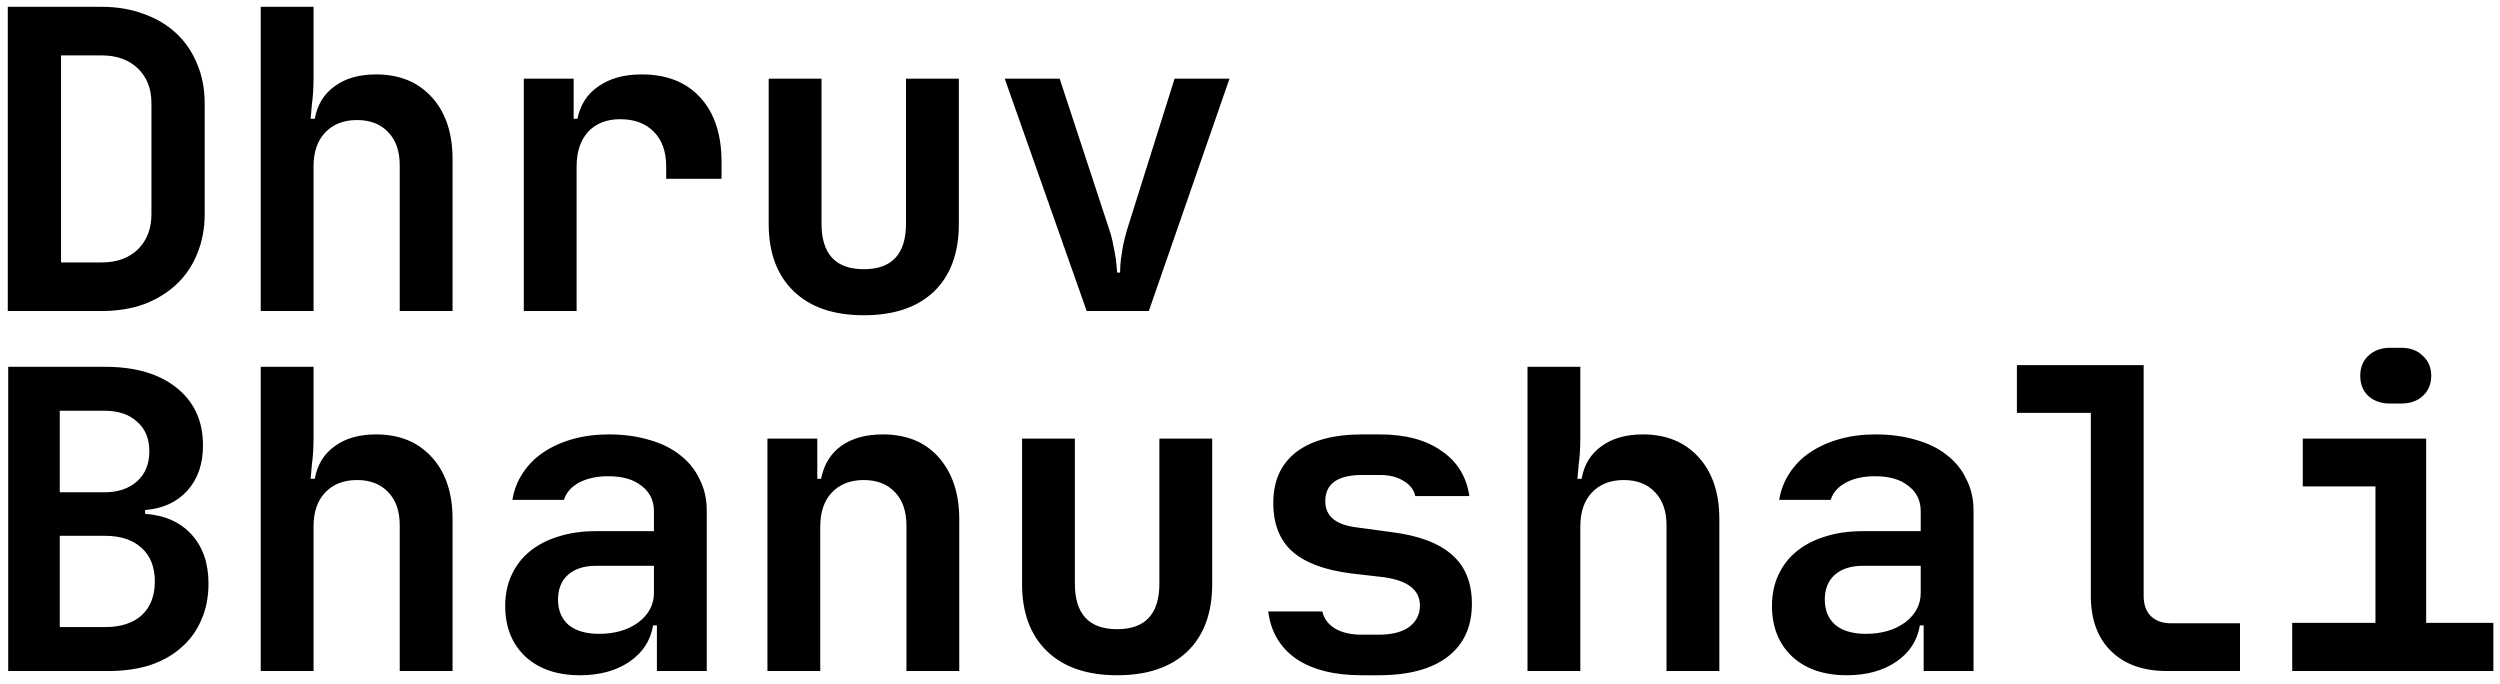
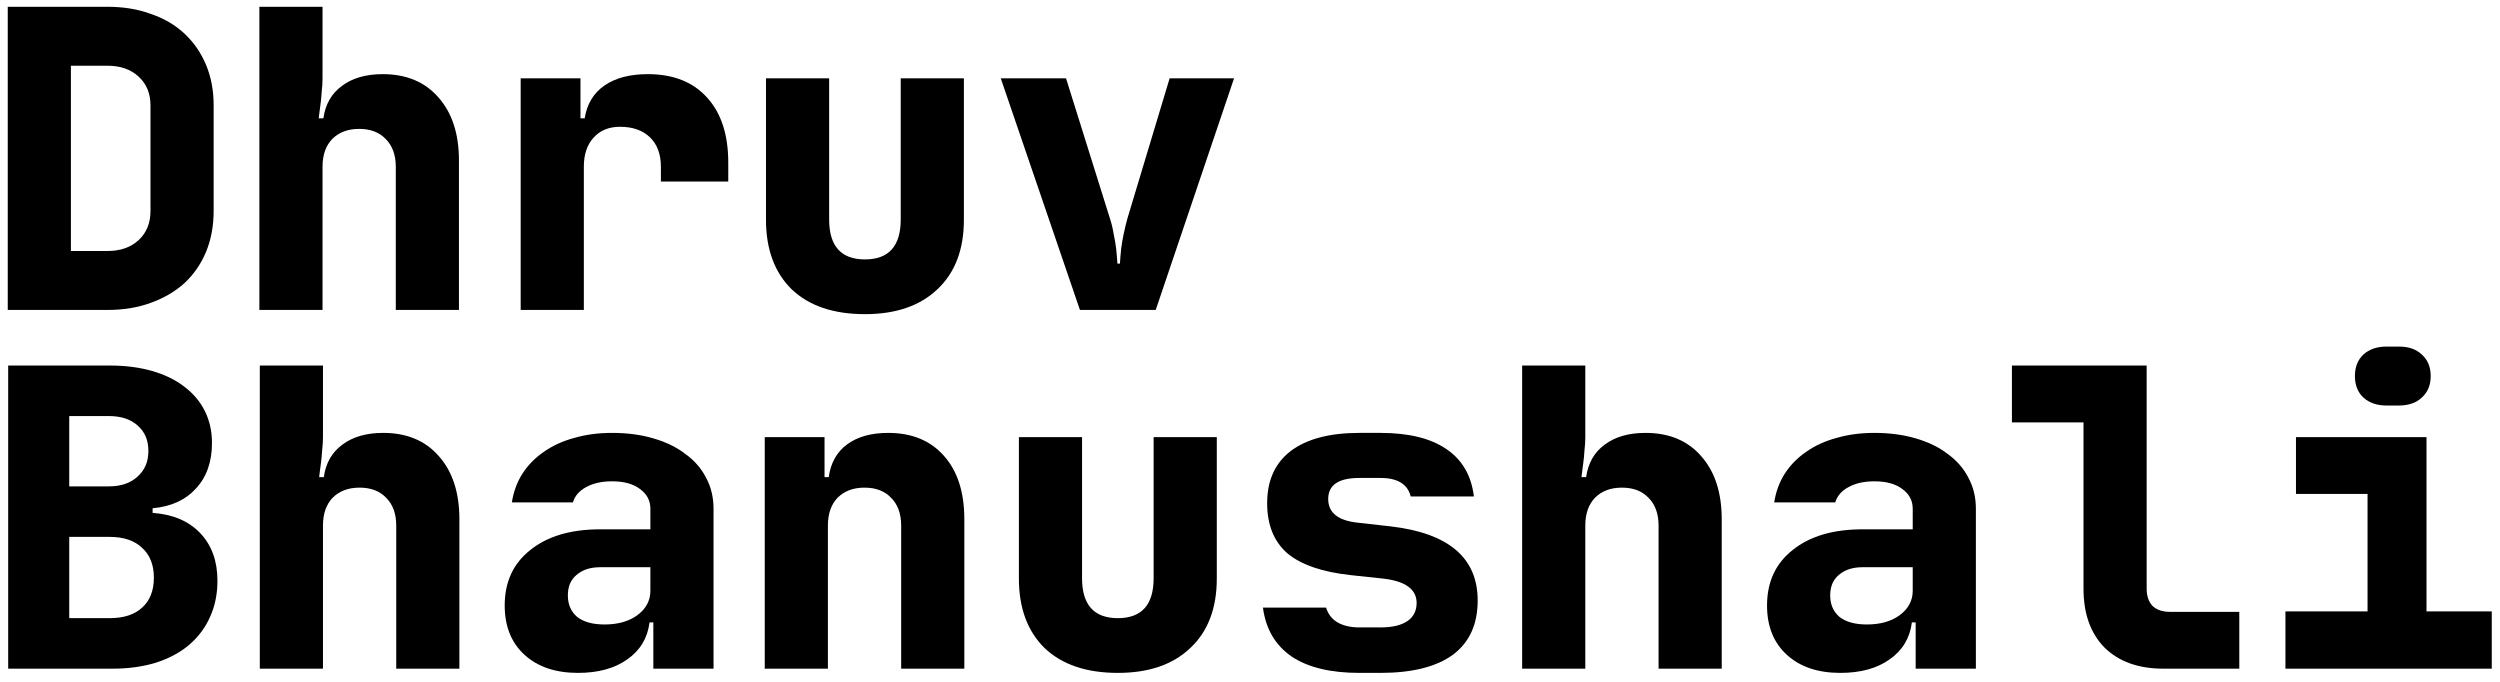
- <svg xmlns="http://www.w3.org/2000/svg" width="852" height="233" viewBox="0 0 852 233">
+ <svg xmlns="http://www.w3.org/2000/svg" width="855" height="233" viewBox="0 0 855 233">
  <g id="dhruv">
-     <path d="M2.653 2.32H34.621C39.901 2.32 44.701 3.136 49.021 4.768C53.341 6.304 57.037 8.512 60.109 11.392C63.181 14.272 65.533 17.728 67.165 21.76C68.893 25.792 69.757 30.256 69.757 35.152V73.024C69.757 77.92 68.893 82.432 67.165 86.56C65.533 90.592 63.181 94.048 60.109 96.928C57.037 99.808 53.341 102.064 49.021 103.696C44.701 105.232 39.901 106 34.621 106H2.653V2.32ZM20.797 89.44H34.621C39.805 89.44 43.933 87.952 47.005 84.976C50.077 81.904 51.613 77.92 51.613 73.024V35.152C51.613 30.256 50.077 26.32 47.005 23.344C43.933 20.368 39.805 18.88 34.621 18.88H20.797V89.44ZM88.852 2.32H106.852V26.8C106.852 28.24 106.804 29.776 106.708 31.408C106.612 32.944 106.468 34.384 106.276 35.728C106.18 37.072 106.084 38.224 105.988 39.184C105.892 40.048 105.844 40.48 105.844 40.48H107.284C108.148 35.68 110.404 31.984 114.052 29.392C117.7 26.704 122.404 25.36 128.164 25.36C136.132 25.36 142.468 27.952 147.172 33.136C151.876 38.32 154.228 45.328 154.228 54.16V106H136.228V56.32C136.228 51.52 134.932 47.776 132.34 45.088C129.748 42.304 126.196 40.912 121.684 40.912C117.076 40.912 113.428 42.352 110.74 45.232C108.148 48.016 106.852 51.856 106.852 56.752V106H88.852V2.32ZM195.5 26.8V40.48H196.796C197.756 35.68 200.156 31.984 203.996 29.392C207.836 26.704 212.732 25.36 218.684 25.36C227.228 25.36 233.9 28 238.7 33.28C243.5 38.56 245.9 45.856 245.9 55.168V60.928H227.036V56.752C227.036 51.664 225.644 47.728 222.86 44.944C220.076 42.064 216.236 40.624 211.34 40.624C206.732 40.624 203.084 42.064 200.396 44.944C197.804 47.824 196.508 51.76 196.508 56.752V106H178.508V26.8H195.5ZM279.972 26.8V76.192C279.972 86.56 284.772 91.744 294.372 91.744C303.972 91.744 308.772 86.56 308.772 76.192V26.8H326.772V76.336C326.772 86.224 323.94 93.904 318.276 99.376C312.612 104.752 304.644 107.44 294.372 107.44C284.1 107.44 276.132 104.704 270.468 99.232C264.804 93.76 261.972 86.128 261.972 76.336V26.8H279.972ZM342.412 26.8H361.132L377.98 78.064C378.652 79.984 379.132 81.856 379.42 83.68C379.804 85.408 380.092 86.944 380.284 88.288C380.476 89.92 380.62 91.456 380.716 92.896H381.724C381.724 91.456 381.82 89.92 382.012 88.288C382.204 86.944 382.444 85.408 382.732 83.68C383.116 81.856 383.596 79.984 384.172 78.064L400.3 26.8H419.02L391.516 106H370.348L342.412 26.8Z" />
-     <path d="M2.798 125.005H35.774C46.142 125.005 54.302 127.405 60.254 132.205C66.206 137.005 69.182 143.533 69.182 151.789C69.182 158.125 67.406 163.261 63.854 167.197C60.302 171.133 55.502 173.341 49.454 173.821V175.117C56.174 175.597 61.454 177.949 65.294 182.173C69.134 186.397 71.054 191.965 71.054 198.877C71.054 203.485 70.238 207.613 68.606 211.261C67.07 214.909 64.814 218.029 61.838 220.621C58.958 223.213 55.406 225.229 51.182 226.669C46.958 228.013 42.206 228.685 36.926 228.685H2.798V125.005ZM20.366 182.605V213.709H35.774C41.15 213.709 45.326 212.365 48.302 209.677C51.278 206.893 52.766 203.053 52.766 198.157C52.766 193.261 51.278 189.469 48.302 186.781C45.326 183.997 41.15 182.605 35.774 182.605H20.366ZM35.486 167.773C40.19 167.773 43.934 166.525 46.718 164.029C49.502 161.533 50.894 158.125 50.894 153.805C50.894 149.485 49.502 146.125 46.718 143.725C44.03 141.229 40.334 139.981 35.63 139.981H20.366V167.773H35.486ZM88.854 125.005H106.854V149.485C106.854 150.925 106.806 152.461 106.71 154.093C106.614 155.629 106.47 157.069 106.278 158.413C106.182 159.757 106.086 160.909 105.99 161.869C105.894 162.733 105.846 163.165 105.846 163.165H107.286C108.15 158.365 110.406 154.669 114.054 152.077C117.702 149.389 122.406 148.045 128.166 148.045C136.134 148.045 142.47 150.637 147.174 155.821C151.878 161.005 154.23 168.013 154.23 176.845V228.685H136.23V179.005C136.23 174.205 134.934 170.461 132.342 167.773C129.75 164.989 126.198 163.597 121.686 163.597C117.078 163.597 113.43 165.037 110.742 167.917C108.15 170.701 106.854 174.541 106.854 179.437V228.685H88.854V125.005ZM172.173 206.509C172.173 202.573 172.893 199.069 174.333 195.997C175.773 192.829 177.837 190.141 180.525 187.933C183.213 185.725 186.429 184.045 190.173 182.893C194.013 181.645 198.285 181.021 202.989 181.021H222.861V174.253C222.861 170.605 221.469 167.725 218.685 165.613C215.997 163.405 212.205 162.301 207.309 162.301C203.373 162.301 200.061 163.021 197.373 164.461C194.685 165.901 192.957 167.869 192.189 170.365H174.621C175.197 166.909 176.397 163.837 178.221 161.149C180.045 158.365 182.397 156.013 185.277 154.093C188.157 152.173 191.469 150.685 195.213 149.629C198.957 148.573 203.037 148.045 207.453 148.045C212.541 148.045 217.149 148.669 221.277 149.917C225.405 151.069 228.909 152.797 231.789 155.101C234.669 157.309 236.877 160.045 238.413 163.309C240.045 166.477 240.861 170.029 240.861 173.965V228.685H223.869V213.133H222.573C221.709 218.317 219.021 222.445 214.509 225.517C209.997 228.589 204.381 230.125 197.661 230.125C189.885 230.125 183.693 228.013 179.085 223.789C174.477 219.469 172.173 213.709 172.173 206.509ZM190.173 204.349C190.173 207.997 191.373 210.877 193.773 212.989C196.269 215.005 199.725 216.013 204.141 216.013C209.517 216.013 213.981 214.717 217.533 212.125C221.085 209.437 222.861 206.077 222.861 202.045V192.829H203.133C199.101 192.829 195.933 193.837 193.629 195.853C191.325 197.869 190.173 200.701 190.173 204.349ZM261.541 149.485H278.533V163.165H279.829C280.789 158.269 283.093 154.525 286.741 151.933C290.389 149.341 295.093 148.045 300.853 148.045C309.013 148.045 315.397 150.685 320.005 155.965C324.613 161.245 326.917 168.253 326.917 176.989V228.685H308.917V179.149C308.917 174.253 307.621 170.461 305.029 167.773C302.437 164.989 298.885 163.597 294.373 163.597C289.765 163.597 286.117 165.037 283.429 167.917C280.837 170.701 279.541 174.541 279.541 179.437V228.685H261.541V149.485ZM366.317 149.485V198.877C366.317 209.245 371.117 214.429 380.717 214.429C390.317 214.429 395.117 209.245 395.117 198.877V149.485H413.117V199.021C413.117 208.909 410.285 216.589 404.621 222.061C398.957 227.437 390.989 230.125 380.717 230.125C370.445 230.125 362.477 227.389 356.813 221.917C351.149 216.445 348.317 208.813 348.317 199.021V149.485H366.317ZM432.213 208.381H450.645C451.221 210.877 452.709 212.845 455.109 214.285C457.509 215.629 460.485 216.301 464.037 216.301H469.797C474.309 216.301 477.765 215.437 480.165 213.709C482.661 211.885 483.909 209.437 483.909 206.365C483.909 201.085 479.829 197.869 471.669 196.717L460.437 195.421C451.413 194.269 444.741 191.773 440.421 187.933C436.101 184.093 433.941 178.573 433.941 171.373C433.941 163.885 436.533 158.125 441.717 154.093C446.997 150.061 454.533 148.045 464.325 148.045H470.229C478.965 148.045 485.973 149.917 491.253 153.661C496.629 157.309 499.797 162.445 500.757 169.069H482.325C481.845 166.861 480.501 165.133 478.293 163.885C476.181 162.541 473.493 161.869 470.229 161.869H464.325C455.877 161.869 451.653 164.845 451.653 170.797C451.653 175.885 455.205 178.861 462.309 179.725L473.973 181.309C483.381 182.461 490.341 185.053 494.853 189.085C499.365 193.021 501.621 198.589 501.621 205.789C501.621 213.565 498.885 219.565 493.413 223.789C487.941 228.013 480.069 230.125 469.797 230.125H464.037C454.725 230.125 447.285 228.253 441.717 224.509C436.245 220.669 433.077 215.293 432.213 208.381ZM520.572 125.005H538.572V149.485C538.572 150.925 538.524 152.461 538.428 154.093C538.332 155.629 538.188 157.069 537.996 158.413C537.9 159.757 537.804 160.909 537.708 161.869C537.612 162.733 537.564 163.165 537.564 163.165H539.004C539.868 158.365 542.124 154.669 545.772 152.077C549.42 149.389 554.124 148.045 559.884 148.045C567.852 148.045 574.188 150.637 578.892 155.821C583.596 161.005 585.948 168.013 585.948 176.845V228.685H567.948V179.005C567.948 174.205 566.652 170.461 564.06 167.773C561.468 164.989 557.916 163.597 553.404 163.597C548.796 163.597 545.148 165.037 542.46 167.917C539.868 170.701 538.572 174.541 538.572 179.437V228.685H520.572V125.005ZM603.892 206.509C603.892 202.573 604.612 199.069 606.052 195.997C607.492 192.829 609.556 190.141 612.244 187.933C614.932 185.725 618.148 184.045 621.892 182.893C625.732 181.645 630.004 181.021 634.708 181.021H654.58V174.253C654.58 170.605 653.188 167.725 650.404 165.613C647.716 163.405 643.924 162.301 639.028 162.301C635.092 162.301 631.78 163.021 629.092 164.461C626.404 165.901 624.676 167.869 623.908 170.365H606.34C606.916 166.909 608.116 163.837 609.94 161.149C611.764 158.365 614.116 156.013 616.996 154.093C619.876 152.173 623.188 150.685 626.932 149.629C630.676 148.573 634.756 148.045 639.172 148.045C644.26 148.045 648.868 148.669 652.996 149.917C657.124 151.069 660.628 152.797 663.508 155.101C666.388 157.309 668.596 160.045 670.132 163.309C671.764 166.477 672.58 170.029 672.58 173.965V228.685H655.588V213.133H654.292C653.428 218.317 650.74 222.445 646.228 225.517C641.716 228.589 636.1 230.125 629.38 230.125C621.604 230.125 615.412 228.013 610.804 223.789C606.196 219.469 603.892 213.709 603.892 206.509ZM621.892 204.349C621.892 207.997 623.092 210.877 625.492 212.989C627.988 215.005 631.444 216.013 635.86 216.013C641.236 216.013 645.7 214.717 649.252 212.125C652.804 209.437 654.58 206.077 654.58 202.045V192.829H634.852C630.82 192.829 627.652 193.837 625.348 195.853C623.044 197.869 621.892 200.701 621.892 204.349ZM687.356 140.701V124.429H730.556V203.053C730.556 206.029 731.372 208.333 733.004 209.965C734.732 211.597 736.988 212.413 739.772 212.413H763.388V228.685H738.476C730.412 228.685 724.076 226.429 719.468 221.917C714.86 217.405 712.556 211.117 712.556 203.053V140.701H687.356ZM781.188 212.269H809.556V165.757H784.788V149.485H826.836V212.269H849.732V228.685H781.188V212.269ZM804.372 128.029C804.372 125.245 805.284 122.989 807.108 121.261C809.028 119.437 811.524 118.525 814.596 118.525H818.34C821.412 118.525 823.86 119.437 825.684 121.261C827.604 122.989 828.564 125.245 828.564 128.029C828.564 130.909 827.604 133.213 825.684 134.941C823.86 136.669 821.364 137.533 818.196 137.533H814.596C811.524 137.533 809.028 136.669 807.108 134.941C805.284 133.213 804.372 130.909 804.372 128.029Z" />
+     <path d="M2.8 125.01H37.504C42.88 125.01 47.728 125.634 52.048 126.882C56.368 128.13 60.016 129.906 62.992 132.21C66.064 134.514 68.416 137.298 70.048 140.562C71.68 143.826 72.496 147.474 72.496 151.506C72.496 157.938 70.672 163.122 67.024 167.058C63.472 170.994 58.528 173.25 52.192 173.826V175.41C59.104 175.89 64.528 178.194 68.464 182.322C72.4 186.45 74.368 191.874 74.368 198.594C74.368 203.202 73.504 207.378 71.776 211.122C70.144 214.77 67.744 217.938 64.576 220.626C61.504 223.218 57.712 225.234 53.2 226.674C48.784 228.018 43.84 228.69 38.368 228.69H2.8V125.01ZM23.68 183.618V211.41H37.504C42.304 211.41 46 210.21 48.592 207.81C51.28 205.41 52.624 202.002 52.624 197.586C52.624 193.17 51.28 189.762 48.592 187.362C46 184.866 42.304 183.618 37.504 183.618H23.68ZM37.216 166.338C41.344 166.338 44.608 165.234 47.008 163.026C49.504 160.818 50.752 157.89 50.752 154.242C50.752 150.594 49.552 147.714 47.152 145.602C44.752 143.394 41.44 142.29 37.216 142.29H23.68V166.338H37.216Z" />
+     <path d="M88.856 125.01H110.456V149.49C110.456 150.93 110.36 152.466 110.168 154.098C110.072 155.73 109.928 157.218 109.736 158.562C109.544 159.906 109.4 161.01 109.304 161.874C109.208 162.738 109.16 163.17 109.16 163.17H110.744C111.416 158.37 113.528 154.674 117.08 152.082C120.632 149.394 125.288 148.05 131.048 148.05C139.112 148.05 145.448 150.69 150.056 155.97C154.76 161.25 157.112 168.45 157.112 177.57V228.69H135.512V179.73C135.512 175.698 134.36 172.53 132.056 170.226C129.848 167.922 126.824 166.77 122.984 166.77C119.144 166.77 116.072 167.922 113.768 170.226C111.56 172.53 110.456 175.698 110.456 179.73V228.69H88.856V125.01Z" />
+     <path d="M172.607 207.09C172.607 199.026 175.535 192.69 181.391 188.082C187.247 183.378 195.215 181.026 205.295 181.026H222.432V173.97C222.432 171.186 221.231 168.93 218.831 167.202C216.527 165.474 213.359 164.61 209.327 164.61C205.775 164.61 202.8 165.282 200.4 166.626C198.096 167.874 196.607 169.602 195.935 171.81H175.055C175.631 168.162 176.831 164.898 178.655 162.018C180.575 159.042 183.023 156.546 185.999 154.53C188.975 152.418 192.431 150.834 196.367 149.778C200.303 148.626 204.623 148.05 209.327 148.05C214.511 148.05 219.215 148.674 223.439 149.922C227.759 151.17 231.407 152.946 234.383 155.25C237.455 157.458 239.807 160.146 241.439 163.314C243.167 166.482 244.031 170.034 244.031 173.97V228.69H223.439V212.85H222.143C221.471 218.226 218.928 222.45 214.512 225.522C210.192 228.594 204.575 230.13 197.663 230.13C189.983 230.13 183.888 228.066 179.376 223.938C174.864 219.81 172.607 214.194 172.607 207.09ZM194.208 203.634C194.208 206.706 195.264 209.154 197.376 210.978C199.584 212.706 202.704 213.57 206.736 213.57C211.344 213.57 215.087 212.514 217.967 210.402C220.943 208.194 222.432 205.41 222.432 202.05V193.986H205.295C201.935 193.986 199.248 194.85 197.232 196.578C195.216 198.21 194.208 200.562 194.208 203.634Z" />
+     <path d="M261.543 149.49H281.991V163.17H283.431C284.103 158.274 286.215 154.53 289.767 151.938C293.319 149.346 297.975 148.05 303.735 148.05C311.895 148.05 318.279 150.69 322.887 155.97C327.495 161.154 329.799 168.354 329.799 177.57V228.69H308.199V179.73C308.199 175.698 307.047 172.53 304.743 170.226C302.535 167.922 299.511 166.77 295.671 166.77C291.831 166.77 288.759 167.922 286.455 170.226C284.247 172.53 283.143 175.698 283.143 179.73V228.69H261.543V149.49Z" />
+     <path d="M370.063 149.49V197.73C370.063 206.85 374.143 211.41 382.303 211.41C390.463 211.41 394.543 206.85 394.543 197.73V149.49H416.143V197.874C416.143 208.05 413.119 215.97 407.071 221.634C401.119 227.298 392.863 230.13 382.303 230.13C371.551 230.13 363.199 227.298 357.247 221.634C351.391 215.874 348.463 207.954 348.463 197.874V149.49H370.063Z" />
+     <path d="M453.527 207.81C454.199 210.018 455.495 211.698 457.415 212.85C459.431 214.002 461.927 214.578 464.903 214.578H472.103C476.135 214.578 479.207 213.858 481.319 212.418C483.431 210.978 484.487 208.914 484.487 206.226C484.487 201.522 480.647 198.738 472.967 197.874L462.167 196.722C452.279 195.666 444.983 193.17 440.279 189.234C435.671 185.202 433.367 179.49 433.367 172.098C433.367 164.322 436.055 158.37 441.431 154.242C446.903 150.114 454.727 148.05 464.903 148.05H472.103C481.703 148.05 489.191 149.874 494.567 153.522C500.039 157.17 503.207 162.594 504.071 169.794H482.471C481.415 165.57 477.959 163.458 472.103 163.458H464.903C457.799 163.458 454.247 165.858 454.247 170.658C454.247 175.266 457.511 177.954 464.039 178.722L475.559 180.018C495.431 182.322 505.367 190.77 505.367 205.362C505.367 213.522 502.535 219.714 496.871 223.938C491.207 228.066 482.951 230.13 472.103 230.13H464.903C455.015 230.13 447.287 228.258 441.719 224.514C436.151 220.674 432.887 215.106 431.927 207.81H453.527Z" />
+     <path d="M520.574 125.01H542.174V149.49C542.174 150.93 542.078 152.466 541.886 154.098C541.79 155.73 541.646 157.218 541.454 158.562C541.262 159.906 541.118 161.01 541.022 161.874C540.926 162.738 540.878 163.17 540.878 163.17H542.462C543.134 158.37 545.246 154.674 548.798 152.082C552.35 149.394 557.006 148.05 562.766 148.05C570.83 148.05 577.166 150.69 581.774 155.97C586.478 161.25 588.83 168.45 588.83 177.57V228.69H567.23V179.73C567.23 175.698 566.078 172.53 563.774 170.226C561.566 167.922 558.542 166.77 554.702 166.77C550.862 166.77 547.79 167.922 545.486 170.226C543.278 172.53 542.174 175.698 542.174 179.73V228.69H520.574V125.01Z" />
+     <path d="M604.326 207.09C604.326 199.026 607.254 192.69 613.11 188.082C618.966 183.378 626.934 181.026 637.014 181.026H654.15V173.97C654.15 171.186 652.95 168.93 650.55 167.202C648.246 165.474 645.078 164.61 641.046 164.61C637.494 164.61 634.518 165.282 632.118 166.626C629.814 167.874 628.326 169.602 627.654 171.81H606.774C607.35 168.162 608.55 164.898 610.374 162.018C612.294 159.042 614.742 156.546 617.718 154.53C620.694 152.418 624.15 150.834 628.086 149.778C632.022 148.626 636.342 148.05 641.046 148.05C646.23 148.05 650.934 148.674 655.158 149.922C659.478 151.17 663.126 152.946 666.102 155.25C669.174 157.458 671.526 160.146 673.158 163.314C674.886 166.482 675.75 170.034 675.75 173.97V228.69H655.158V212.85H653.862C653.19 218.226 650.646 222.45 646.23 225.522C641.91 228.594 636.294 230.13 629.382 230.13C621.702 230.13 615.606 228.066 611.094 223.938C606.582 219.81 604.326 214.194 604.326 207.09ZM625.926 203.634C625.926 206.706 626.982 209.154 629.094 210.978C631.302 212.706 634.422 213.57 638.454 213.57C643.062 213.57 646.806 212.514 649.686 210.402C652.662 208.194 654.15 205.41 654.15 202.05V193.986H637.014C633.654 193.986 630.966 194.85 628.95 196.578C626.934 198.21 625.926 200.562 625.926 203.634Z" />
+     <path d="M688.078 144.45V125.01H734.158V201.33C734.158 203.826 734.83 205.794 736.174 207.234C737.614 208.578 739.582 209.25 742.078 209.25H765.838V228.69H739.918C731.374 228.69 724.654 226.29 719.758 221.49C714.958 216.594 712.558 209.874 712.558 201.33V144.45H688.078Z" />
+     <path d="M781.622 209.106H809.702V168.93H785.222V149.49H829.862V209.106H852.182V228.69H781.622V209.106ZM805.382 128.61C805.382 125.538 806.342 123.09 808.262 121.266C810.278 119.442 812.918 118.53 816.182 118.53H820.502C823.766 118.53 826.358 119.442 828.278 121.266C830.294 123.09 831.302 125.538 831.302 128.61C831.302 131.682 830.294 134.13 828.278 135.954C826.358 137.778 823.718 138.69 820.358 138.69H816.182C812.918 138.69 810.278 137.778 808.262 135.954C806.342 134.13 805.382 131.682 805.382 128.61Z" />
+     <path d="M2.65 2.32H36.778C42.25 2.32 47.194 3.136 51.61 4.768C56.122 6.304 59.962 8.56 63.13 11.536C66.298 14.512 68.746 18.064 70.474 22.192C72.202 26.32 73.066 30.928 73.066 36.016V72.16C73.066 77.248 72.202 81.904 70.474 86.128C68.746 90.256 66.298 93.808 63.13 96.784C59.962 99.664 56.122 101.92 51.61 103.552C47.194 105.184 42.25 106 36.778 106H2.65V2.32ZM24.25 85.84H36.778C41.194 85.84 44.746 84.592 47.434 82.096C50.122 79.6 51.466 76.288 51.466 72.16V36.016C51.466 31.984 50.122 28.72 47.434 26.224C44.746 23.728 41.194 22.48 36.778 22.48H24.25V85.84Z" />
+     <path d="M88.706 2.32H110.306V26.8C110.306 28.24 110.21 29.776 110.018 31.408C109.922 33.04 109.778 34.528 109.586 35.872C109.394 37.216 109.25 38.32 109.154 39.184C109.058 40.048 109.01 40.48 109.01 40.48H110.594C111.266 35.68 113.378 31.984 116.93 29.392C120.482 26.704 125.138 25.36 130.898 25.36C138.962 25.36 145.298 28 149.906 33.28C154.61 38.56 156.962 45.76 156.962 54.88V106H135.362V57.04C135.362 53.008 134.21 49.84 131.906 47.536C129.698 45.232 126.674 44.08 122.834 44.08C118.994 44.08 115.922 45.232 113.618 47.536C111.41 49.84 110.306 53.008 110.306 57.04V106H88.706V2.32Z" />
+     <path d="M198.521 26.8V40.48H199.961C200.729 35.584 202.985 31.84 206.729 29.248C210.473 26.656 215.418 25.36 221.561 25.36C230.298 25.36 237.065 28.048 241.865 33.424C246.666 38.704 249.065 46.096 249.065 55.6V62.08H226.026V57.04C226.026 52.72 224.777 49.36 222.282 46.96C219.785 44.56 216.378 43.36 212.058 43.36C208.218 43.36 205.193 44.608 202.985 47.104C200.777 49.504 199.673 52.816 199.673 57.04V106H178.073V26.8H198.521Z" />
+     <path d="M283.569 26.8V75.04C283.569 84.16 287.649 88.72 295.809 88.72C303.969 88.72 308.049 84.16 308.049 75.04V26.8H329.649V75.184C329.649 85.36 326.625 93.28 320.577 98.944C314.625 104.608 306.369 107.44 295.809 107.44C285.057 107.44 276.705 104.608 270.753 98.944C264.897 93.184 261.969 85.264 261.969 75.184V26.8H283.569Z" />
+     <path d="M342.265 26.8H364.585L379.561 74.608C380.137 76.336 380.569 78.112 380.857 79.936C381.241 81.76 381.529 83.44 381.721 84.976C381.913 86.8 382.057 88.528 382.153 90.16H383.017C383.113 88.528 383.257 86.8 383.449 84.976C383.641 83.44 383.929 81.76 384.313 79.936C384.697 78.112 385.129 76.336 385.609 74.608L400.009 26.8H422.041L395.257 106H369.337L342.265 26.8Z" />
  </g>
</svg>
